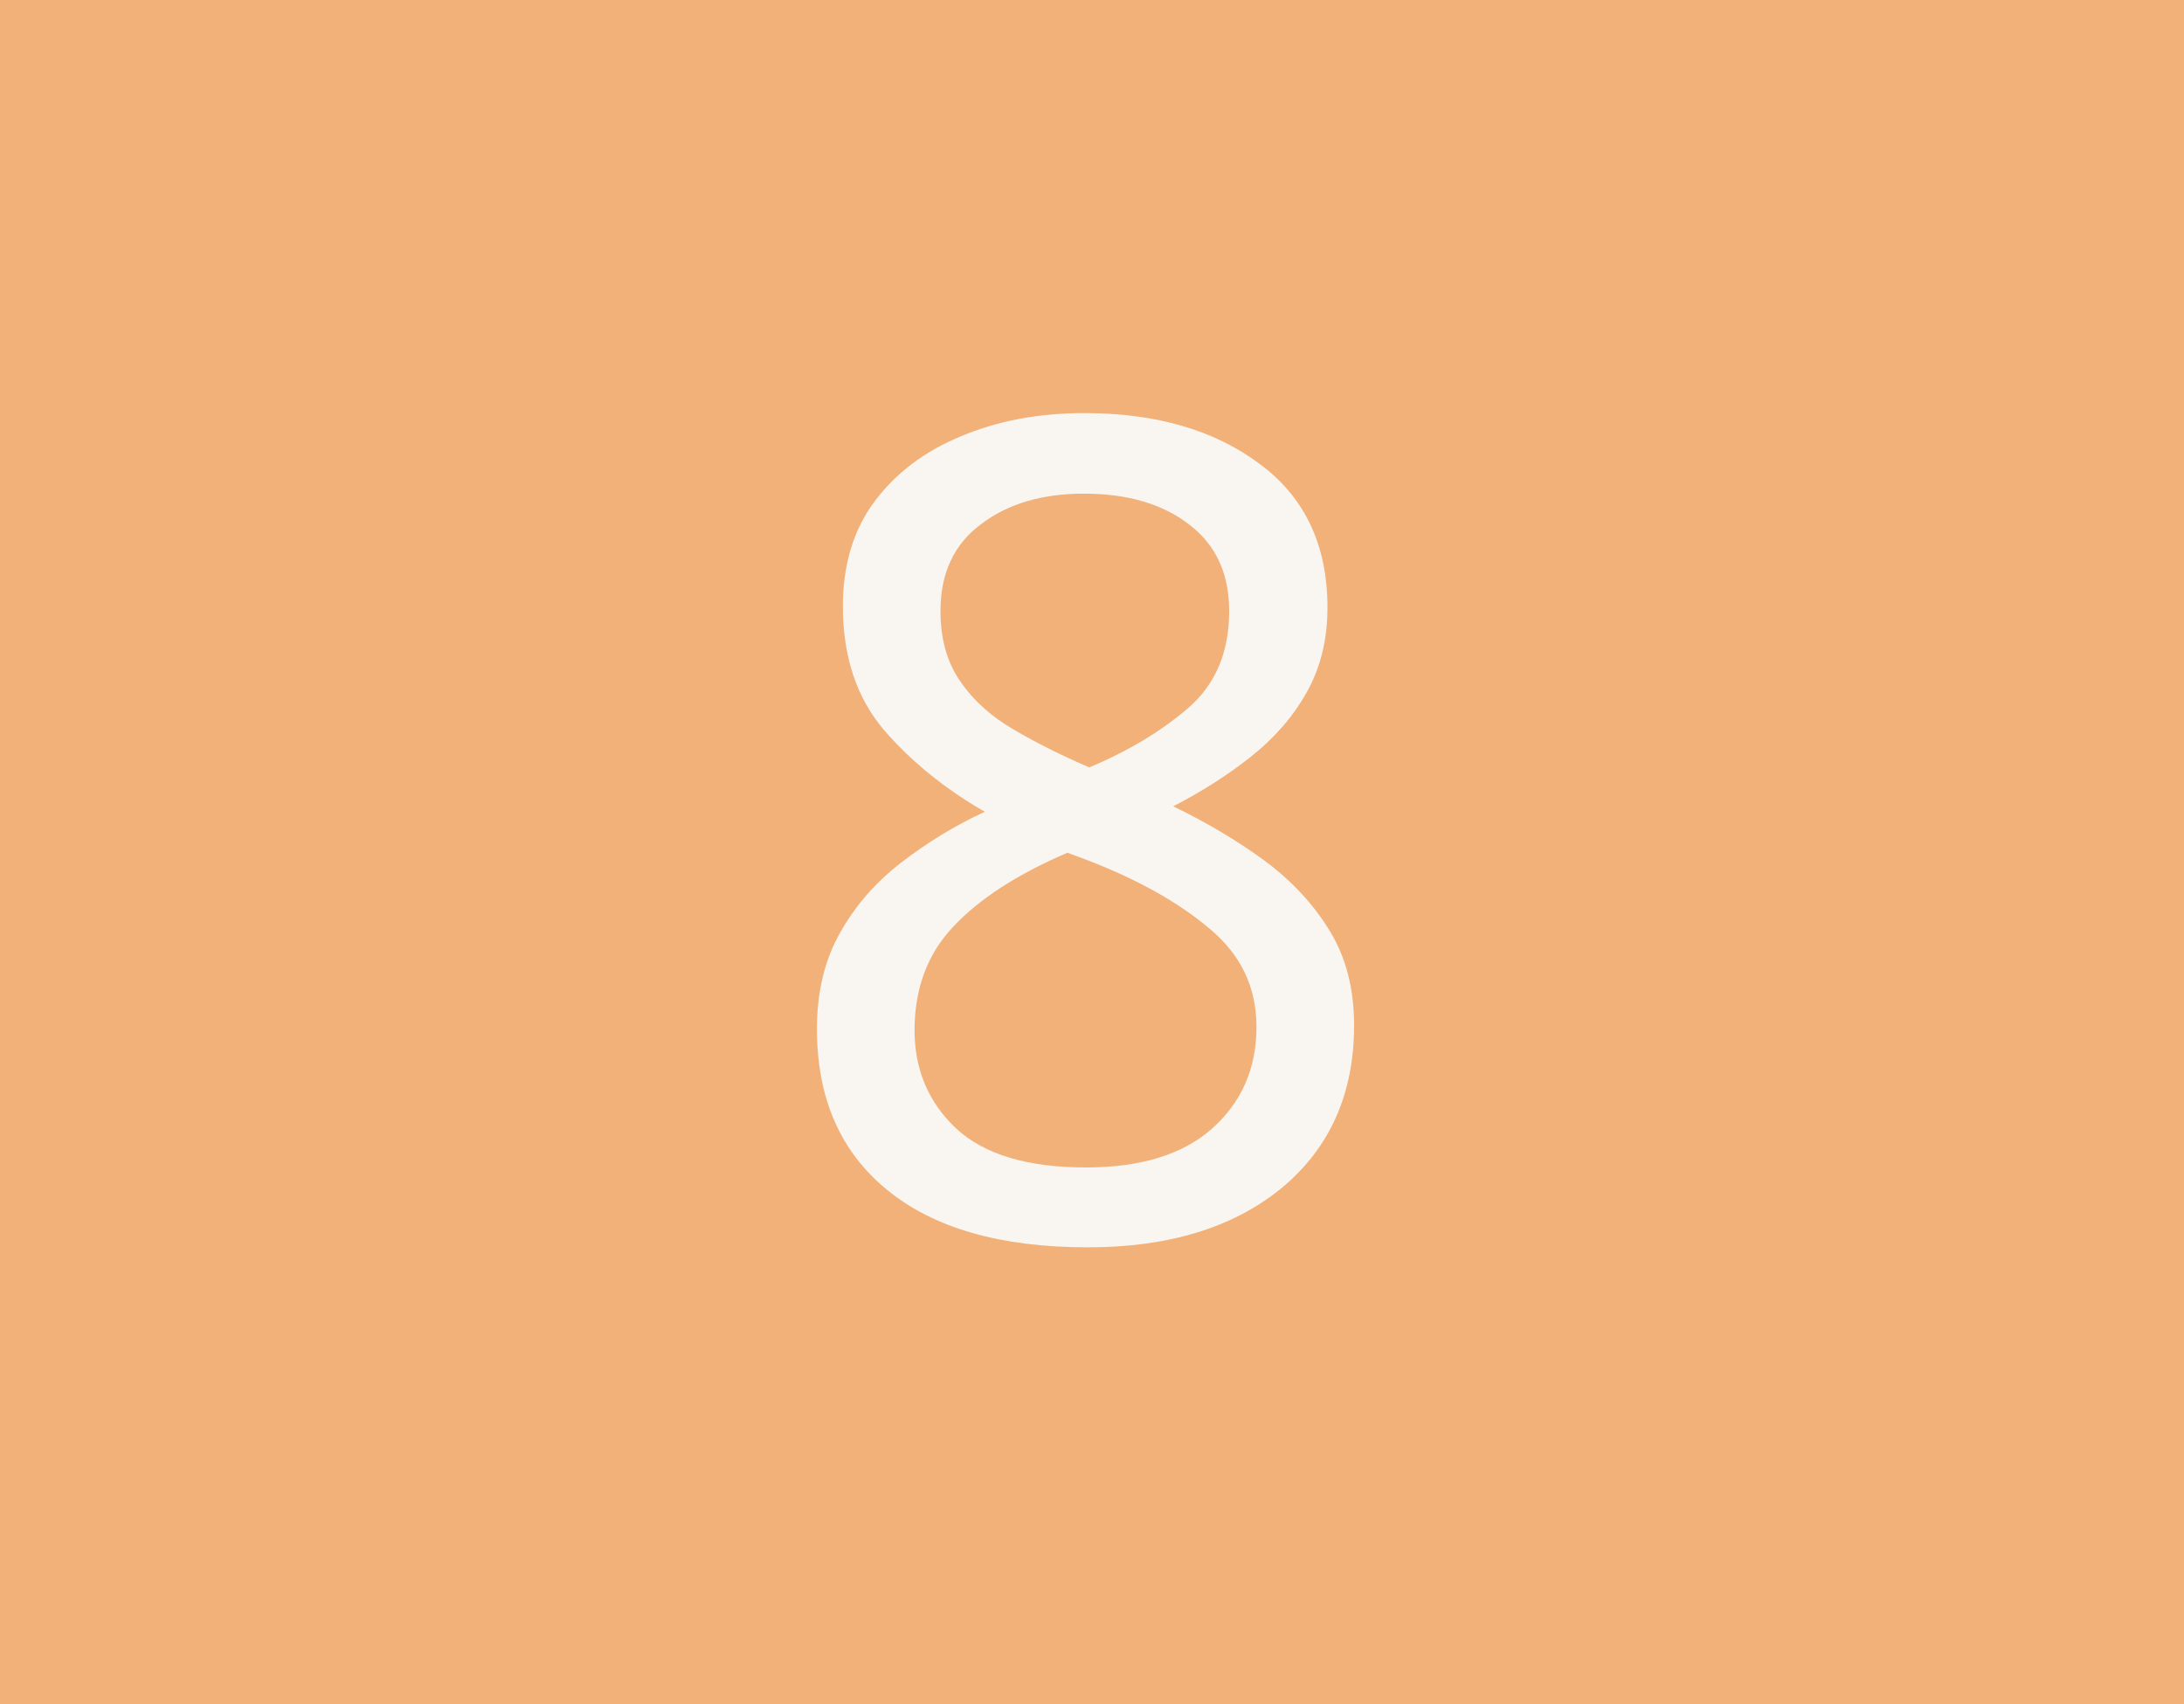
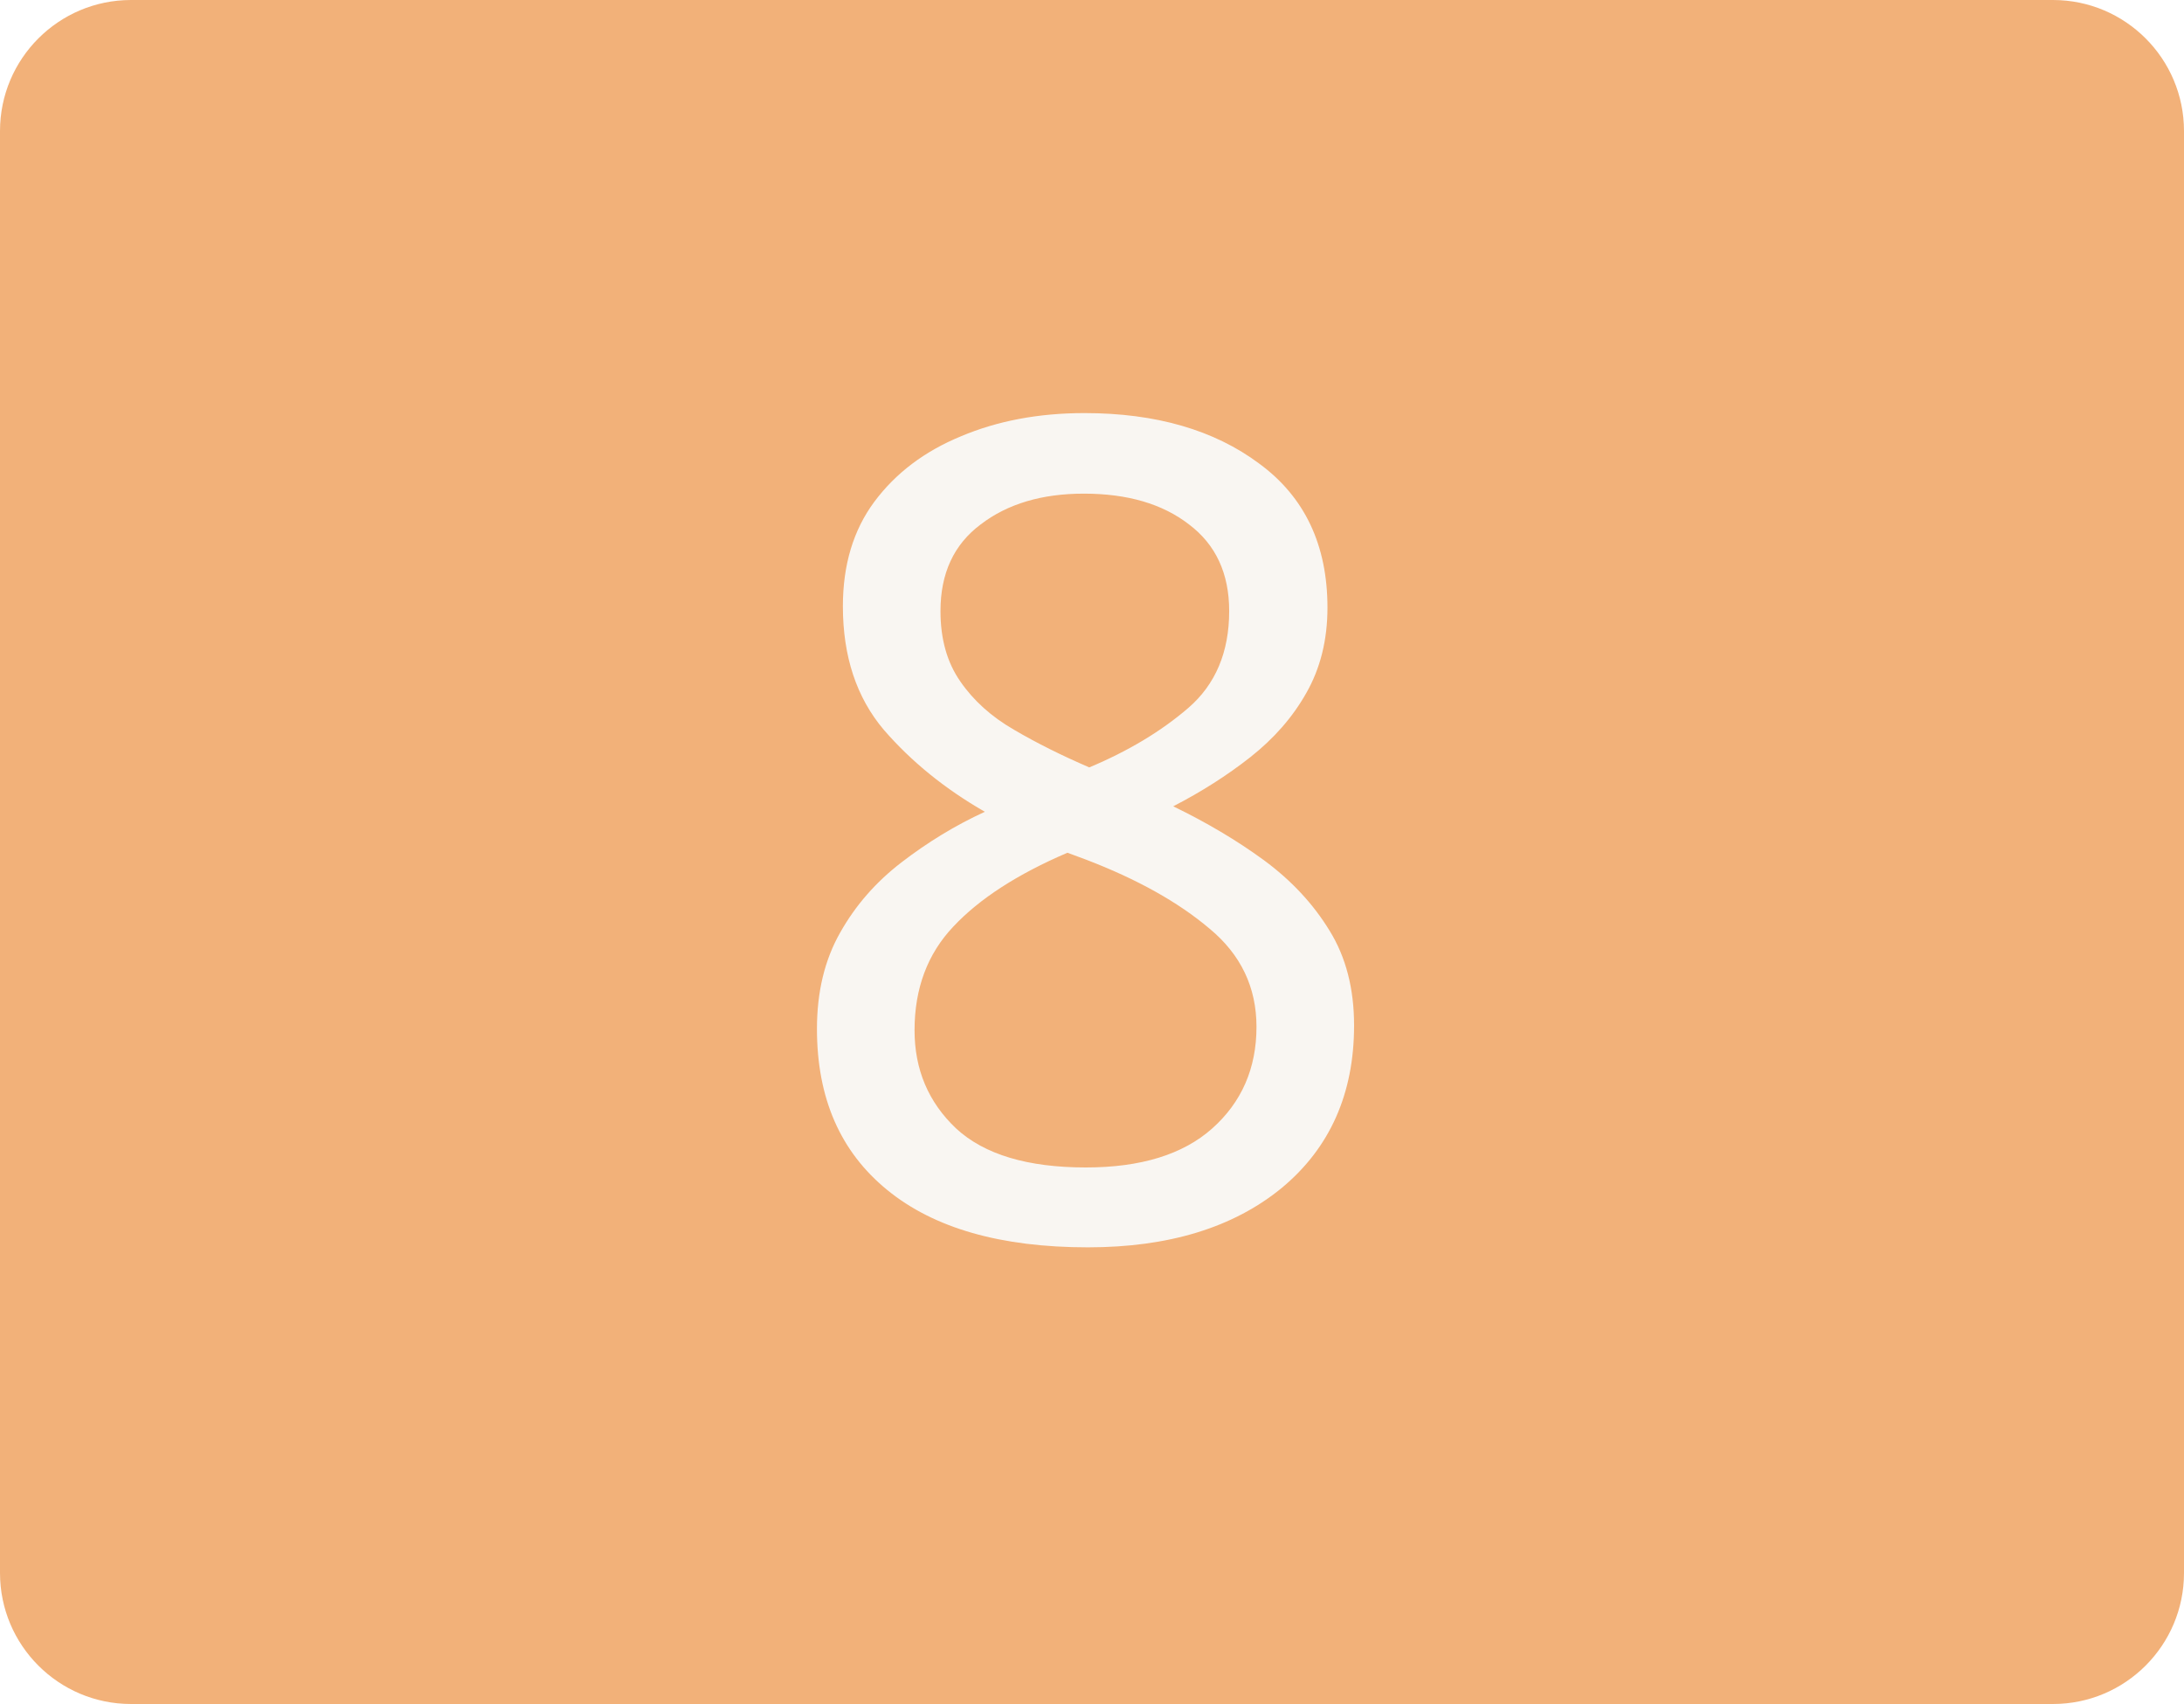
<svg xmlns="http://www.w3.org/2000/svg" width="50" height="39" id="svg2" version="1.1">
  <defs id="defs4" />
  <g id="layer1" transform="translate(0,-1013.362)">
-     <rect style="color:#000000;fill:#f2b179;fill-opacity:1;fill-rule:nonzero;stroke:none;stroke-width:1;marker:none;visibility:visible;display:inline;overflow:visible;enable-background:accumulate" id="rect3037" width="50" height="39" x="0" y="1013.362" ry="0" />
+     <rect style="color:#000000;fill:#f2b179;fill-opacity:1;fill-rule:nonzero;stroke:none;stroke-width:1;marker:none;visibility:visible;display:inline;overflow:visible;enable-background:accumulate" id="rect3037" width="50" height="39" x="0" y="1013.362" ry="3" />
    <text xml:space="preserve" style="font-size:25px;font-style:normal;font-variant:normal;font-weight:bold;font-stretch:normal;text-align:start;line-height:125%;letter-spacing:0px;word-spacing:0px;writing-mode:lr-tb;text-anchor:start;fill:#f9f6f2;fill-opacity:1;stroke:none;font-family:Sans;-inkscape-font-specification:Sans Bold" x="17.421" y="1041.647" id="text2985">
      <tspan id="tspan2987" x="17.421" y="1041.647" style="font-size:26px;font-style:normal;font-variant:normal;font-weight:500;font-stretch:normal;text-align:start;line-height:125%;writing-mode:lr-tb;text-anchor:start;fill:#f9f6f2;fill-opacity:1;font-family:Clear Sans Medium;-inkscape-font-specification:'Clear Sans Medium, Medium'">8</tspan>
    </text>
  </g>
</svg>
